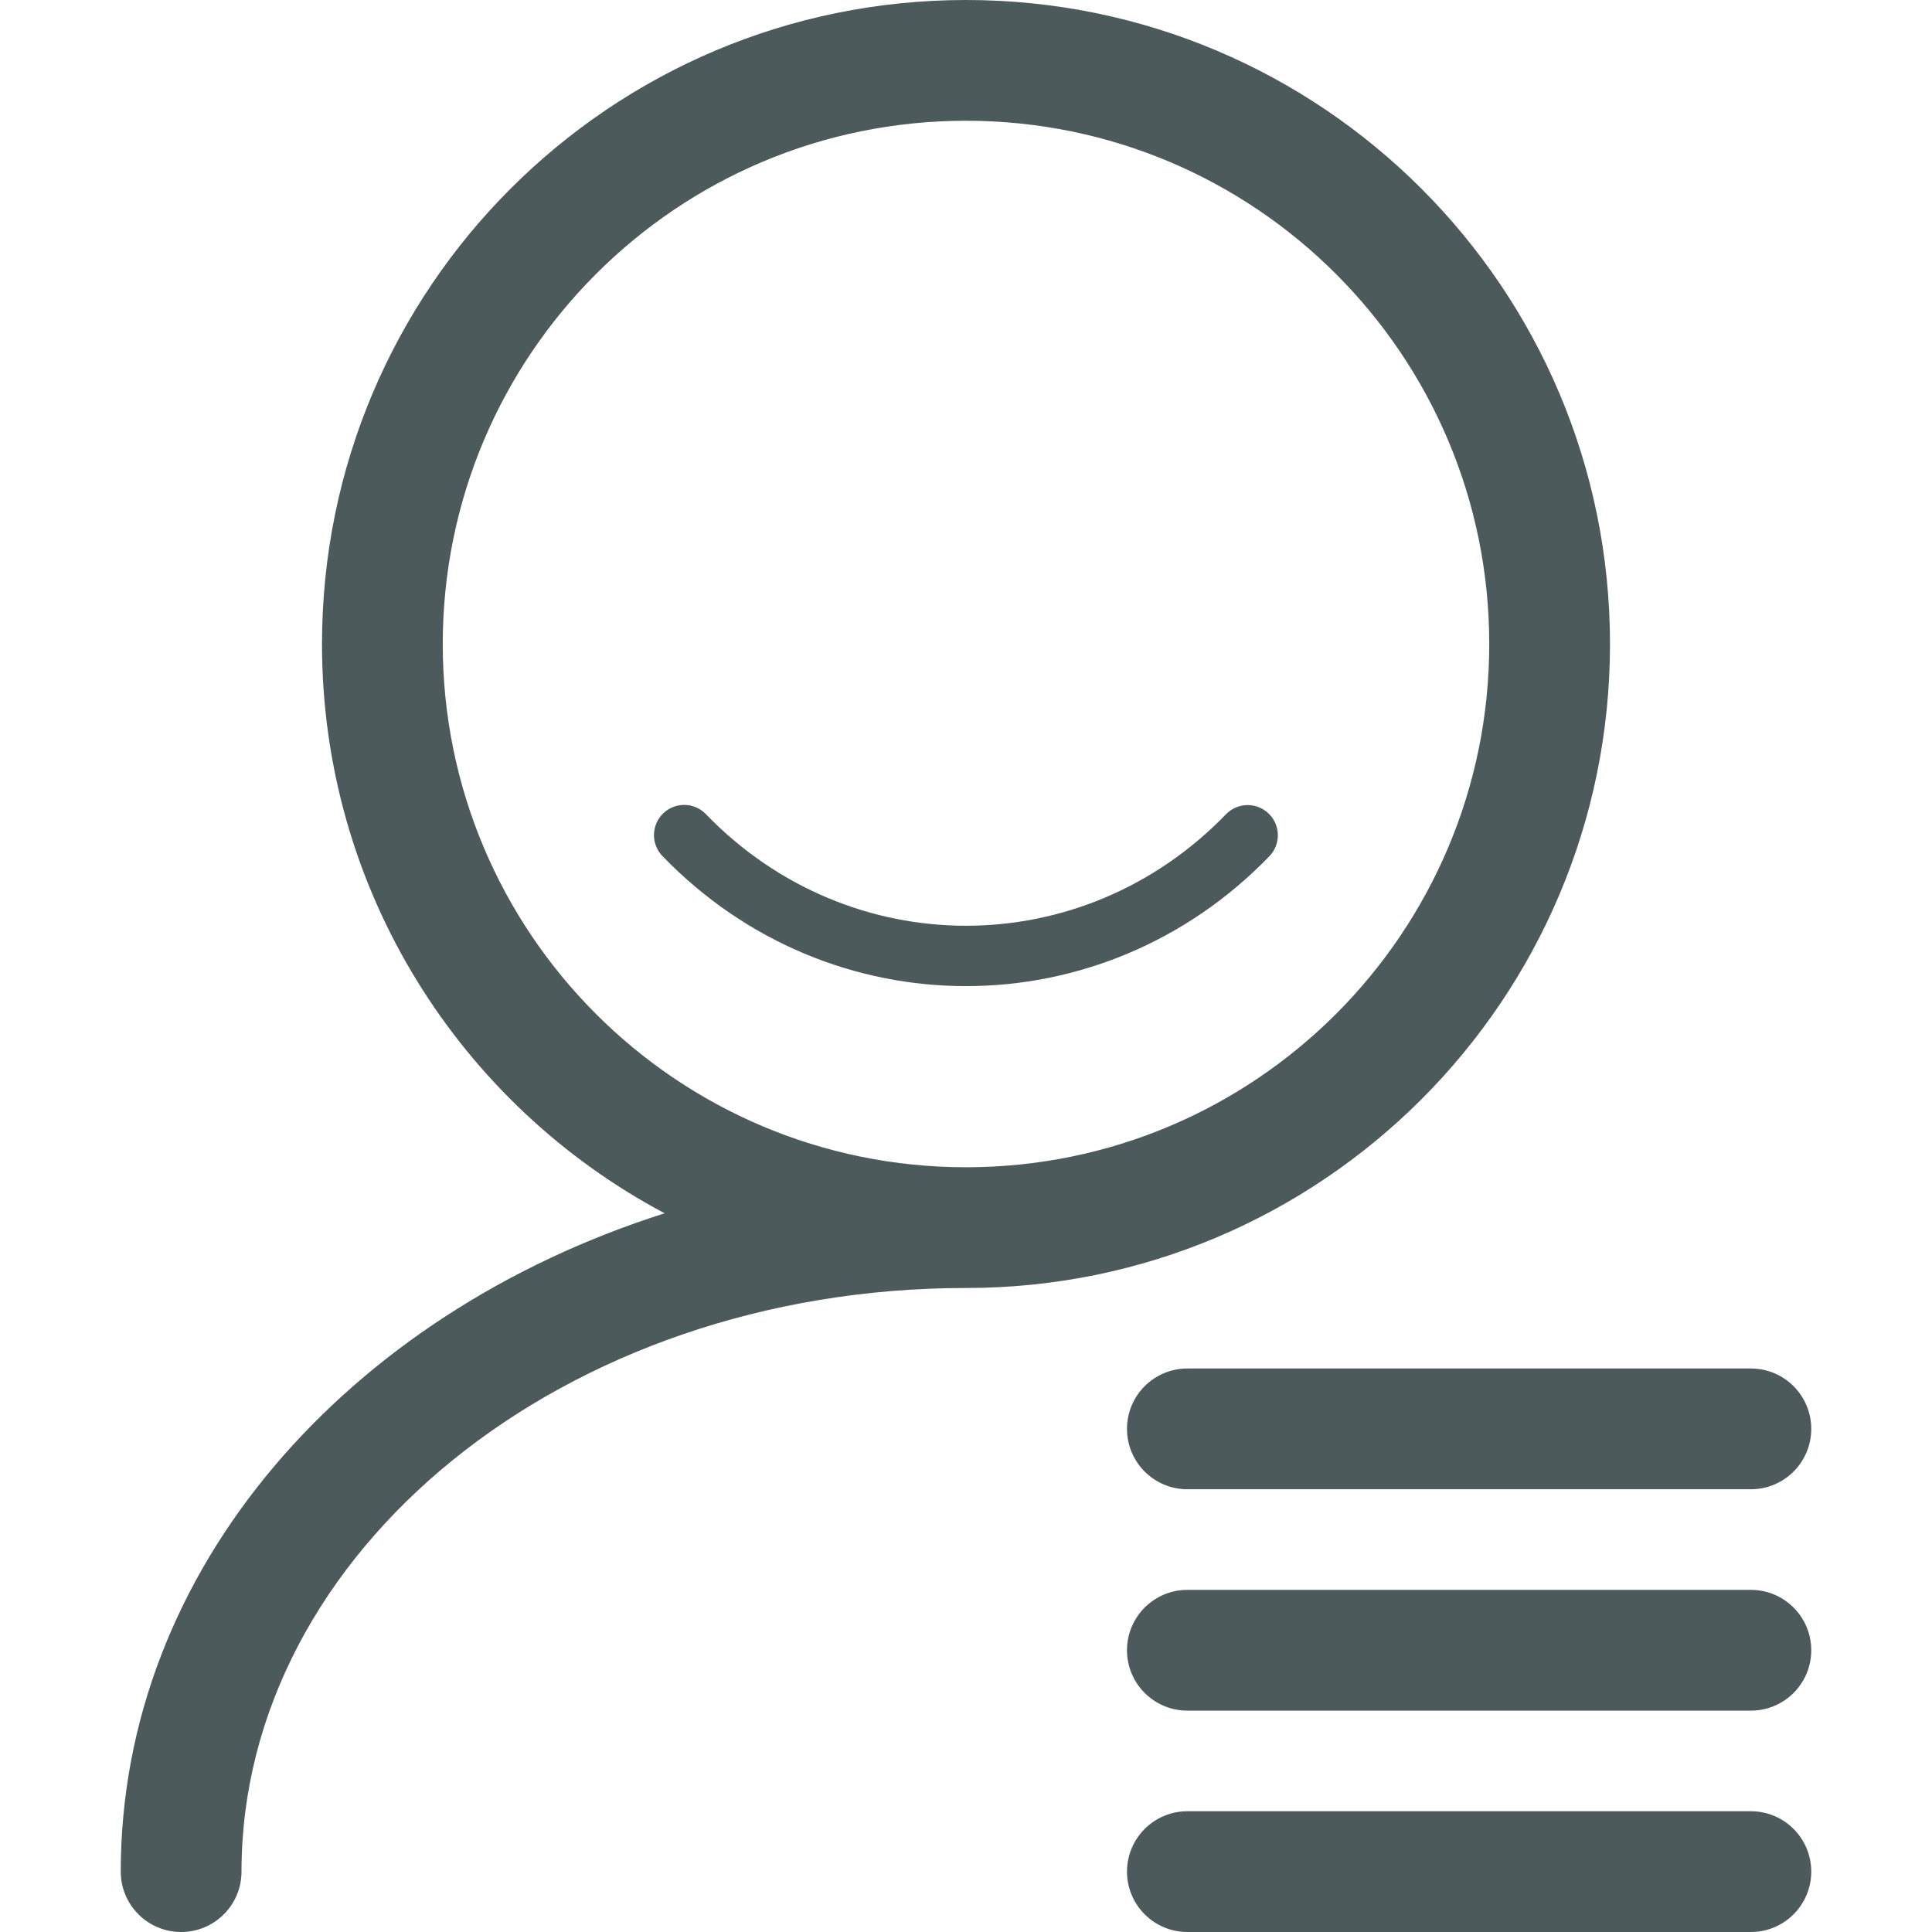
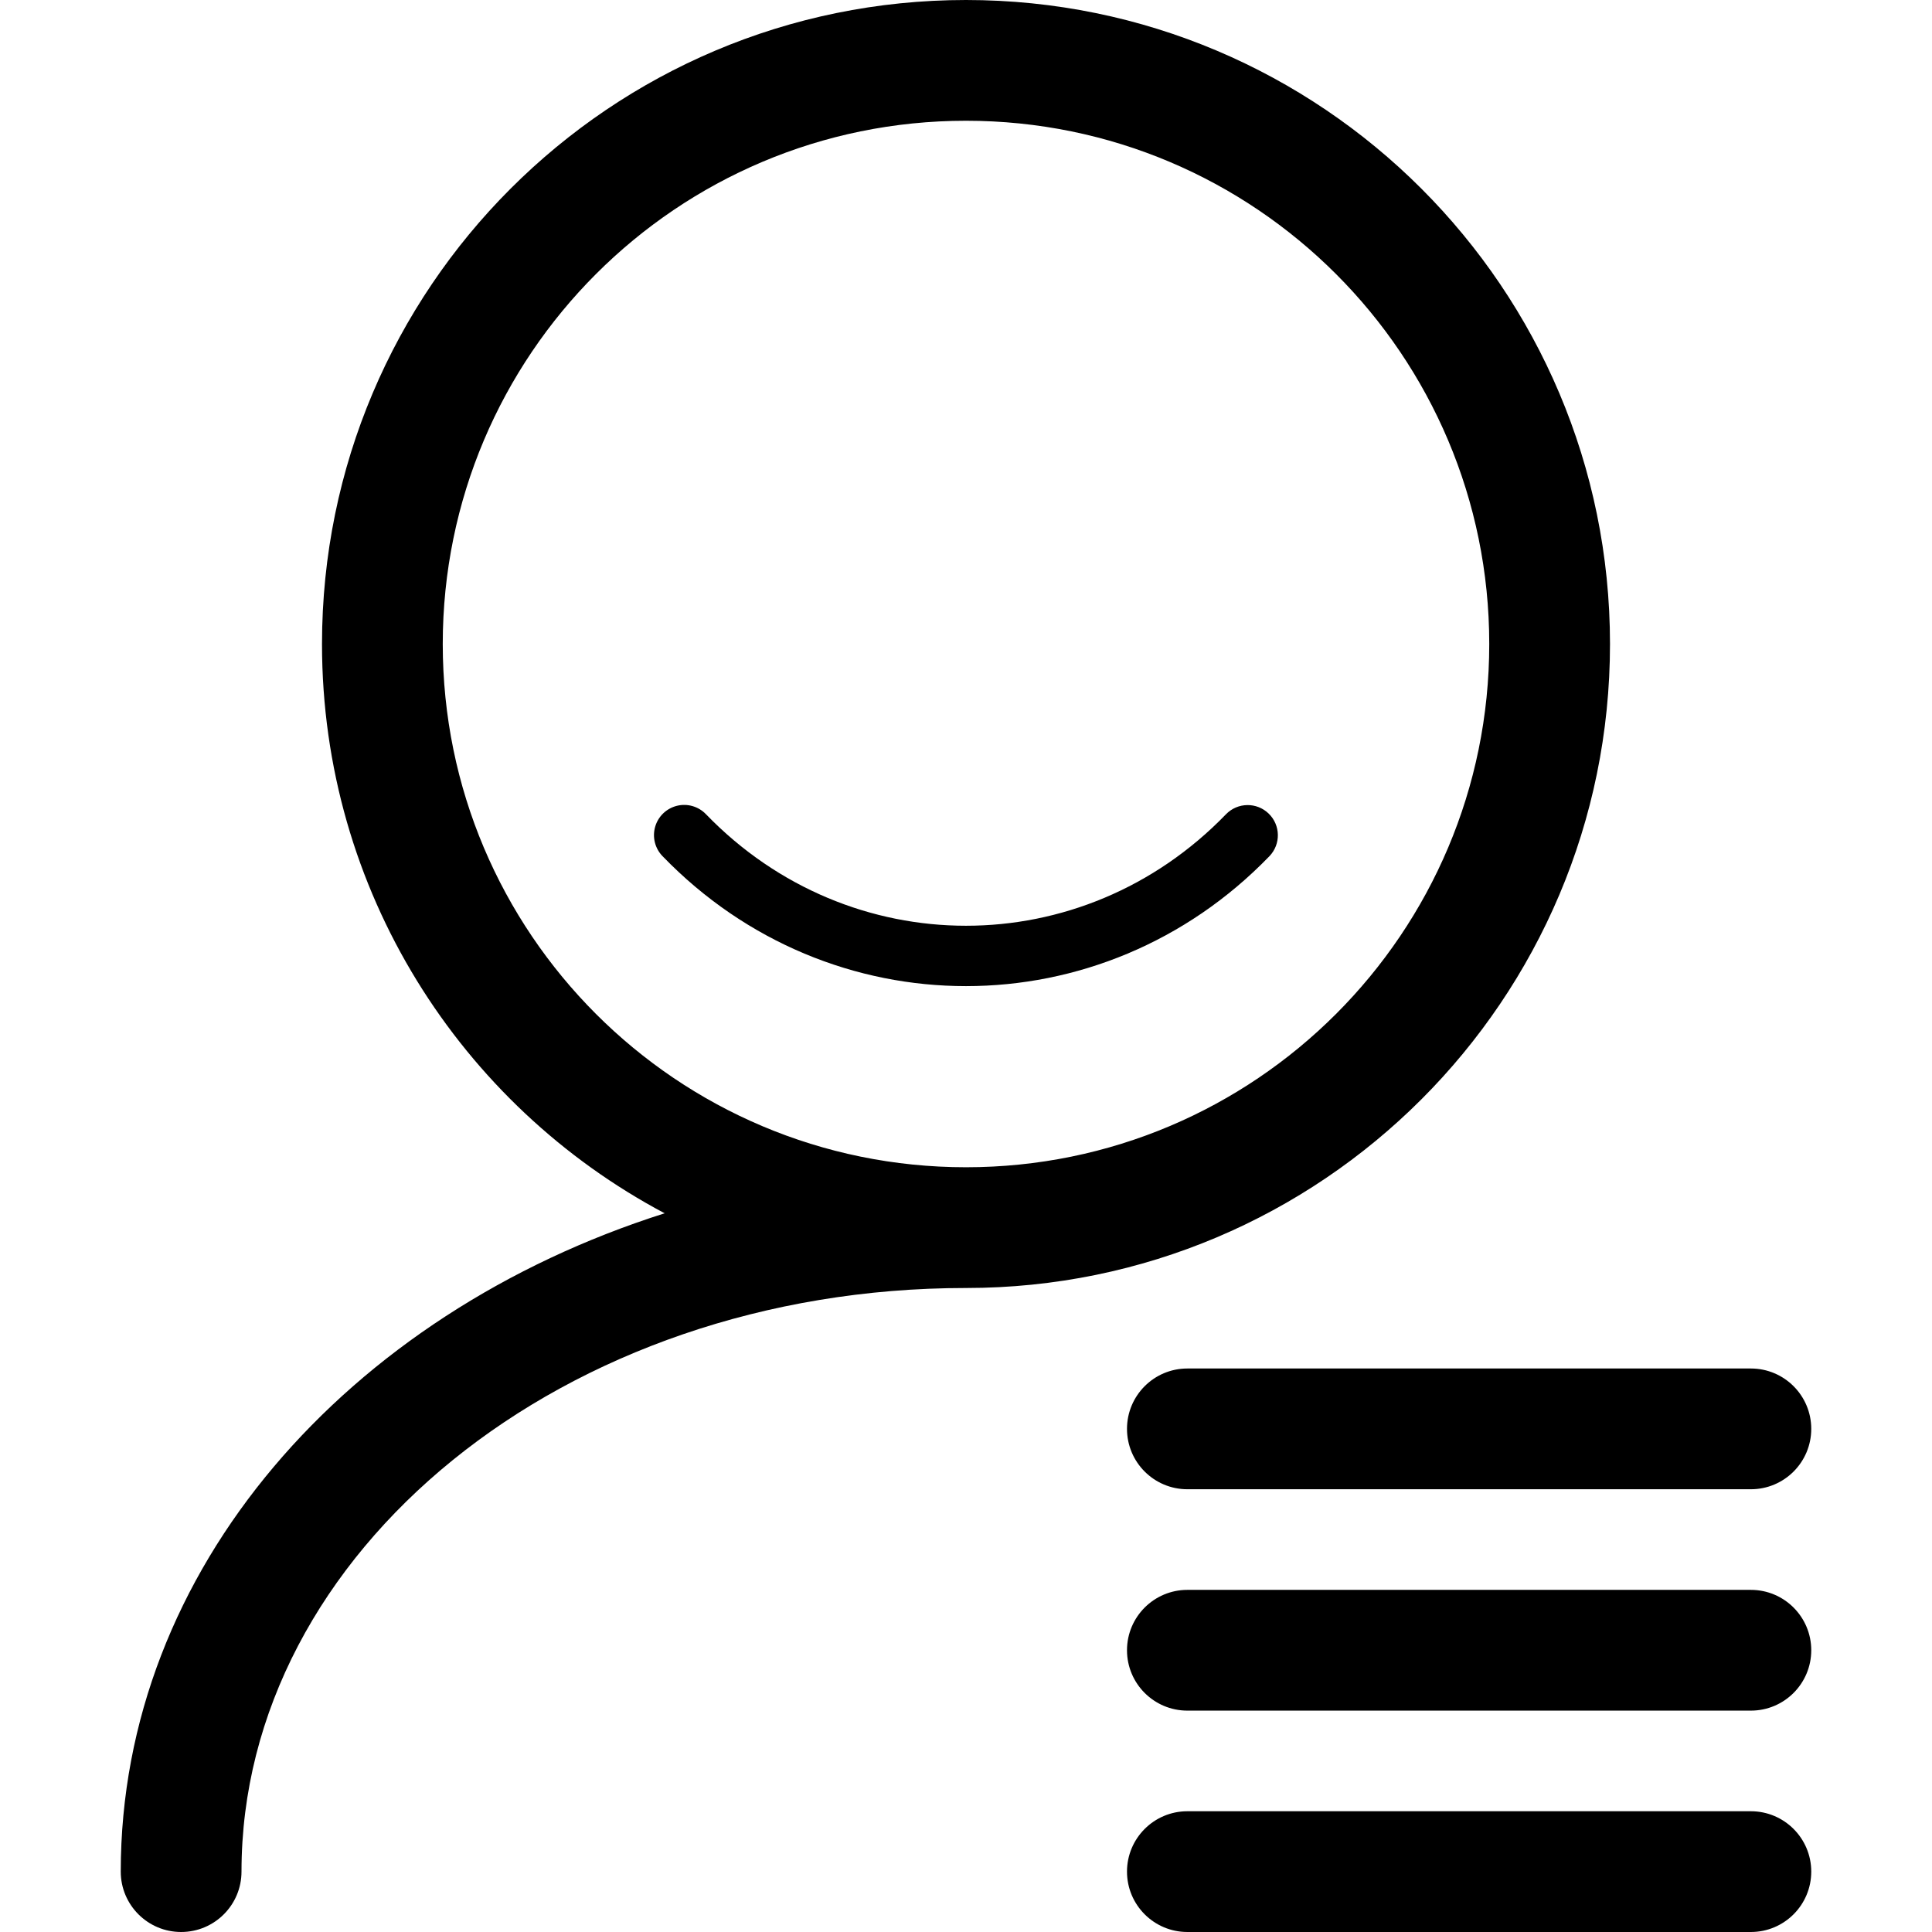
- <svg t="1562635646972" viewBox="0 0 1024 1024" version="1.1" p-id="3861" width="20" height="20">
-   <path d="M352.277 643.067C244.245 585.76 170.667 472.139 170.667 341.333 170.667 152.821 323.488 0 512 0c188.512 0 341.333 152.821 341.333 341.333 0 188.512-152.821 341.333-341.333 341.333-213.317 0-384 140.043-384 309.333a32 32 0 0 1-64 0c0-160.336 120.224-295.568 288.277-348.933zM512 618.667c153.168 0 277.333-124.165 277.333-277.333s-124.165-277.333-277.333-277.333-277.333 124.165-277.333 277.333 124.165 277.333 277.333 277.333z m137.829-187.12a16 16 0 0 1 23.008 22.24c-88.763 91.84-232.907 91.84-321.675 0a16 16 0 1 1 23.008-22.24c76.187 78.827 199.472 78.827 275.659 0zM629.333 789.333a32 32 0 0 1 0-64h298.667a32 32 0 0 1 0 64h-298.667z m0 117.333a32 32 0 0 1 0-64h298.667a32 32 0 0 1 0 64h-298.667z m0 117.333a32 32 0 0 1 0-64h298.667a32 32 0 0 1 0 64h-298.667z" fill="#001417" fill-opacity=".7" p-id="3862" />
+ <svg t="1562635646972" viewBox="0 0 1024 1024" version="1.1" p-id="3861">
+   <path d="M352.277 643.067C244.245 585.76 170.667 472.139 170.667 341.333 170.667 152.821 323.488 0 512 0c188.512 0 341.333 152.821 341.333 341.333 0 188.512-152.821 341.333-341.333 341.333-213.317 0-384 140.043-384 309.333a32 32 0 0 1-64 0c0-160.336 120.224-295.568 288.277-348.933zM512 618.667c153.168 0 277.333-124.165 277.333-277.333s-124.165-277.333-277.333-277.333-277.333 124.165-277.333 277.333 124.165 277.333 277.333 277.333z m137.829-187.12a16 16 0 0 1 23.008 22.24c-88.763 91.84-232.907 91.84-321.675 0a16 16 0 1 1 23.008-22.24c76.187 78.827 199.472 78.827 275.659 0zM629.333 789.333a32 32 0 0 1 0-64h298.667a32 32 0 0 1 0 64h-298.667z m0 117.333a32 32 0 0 1 0-64h298.667a32 32 0 0 1 0 64h-298.667z m0 117.333a32 32 0 0 1 0-64h298.667a32 32 0 0 1 0 64h-298.667z" p-id="3862" />
</svg>
